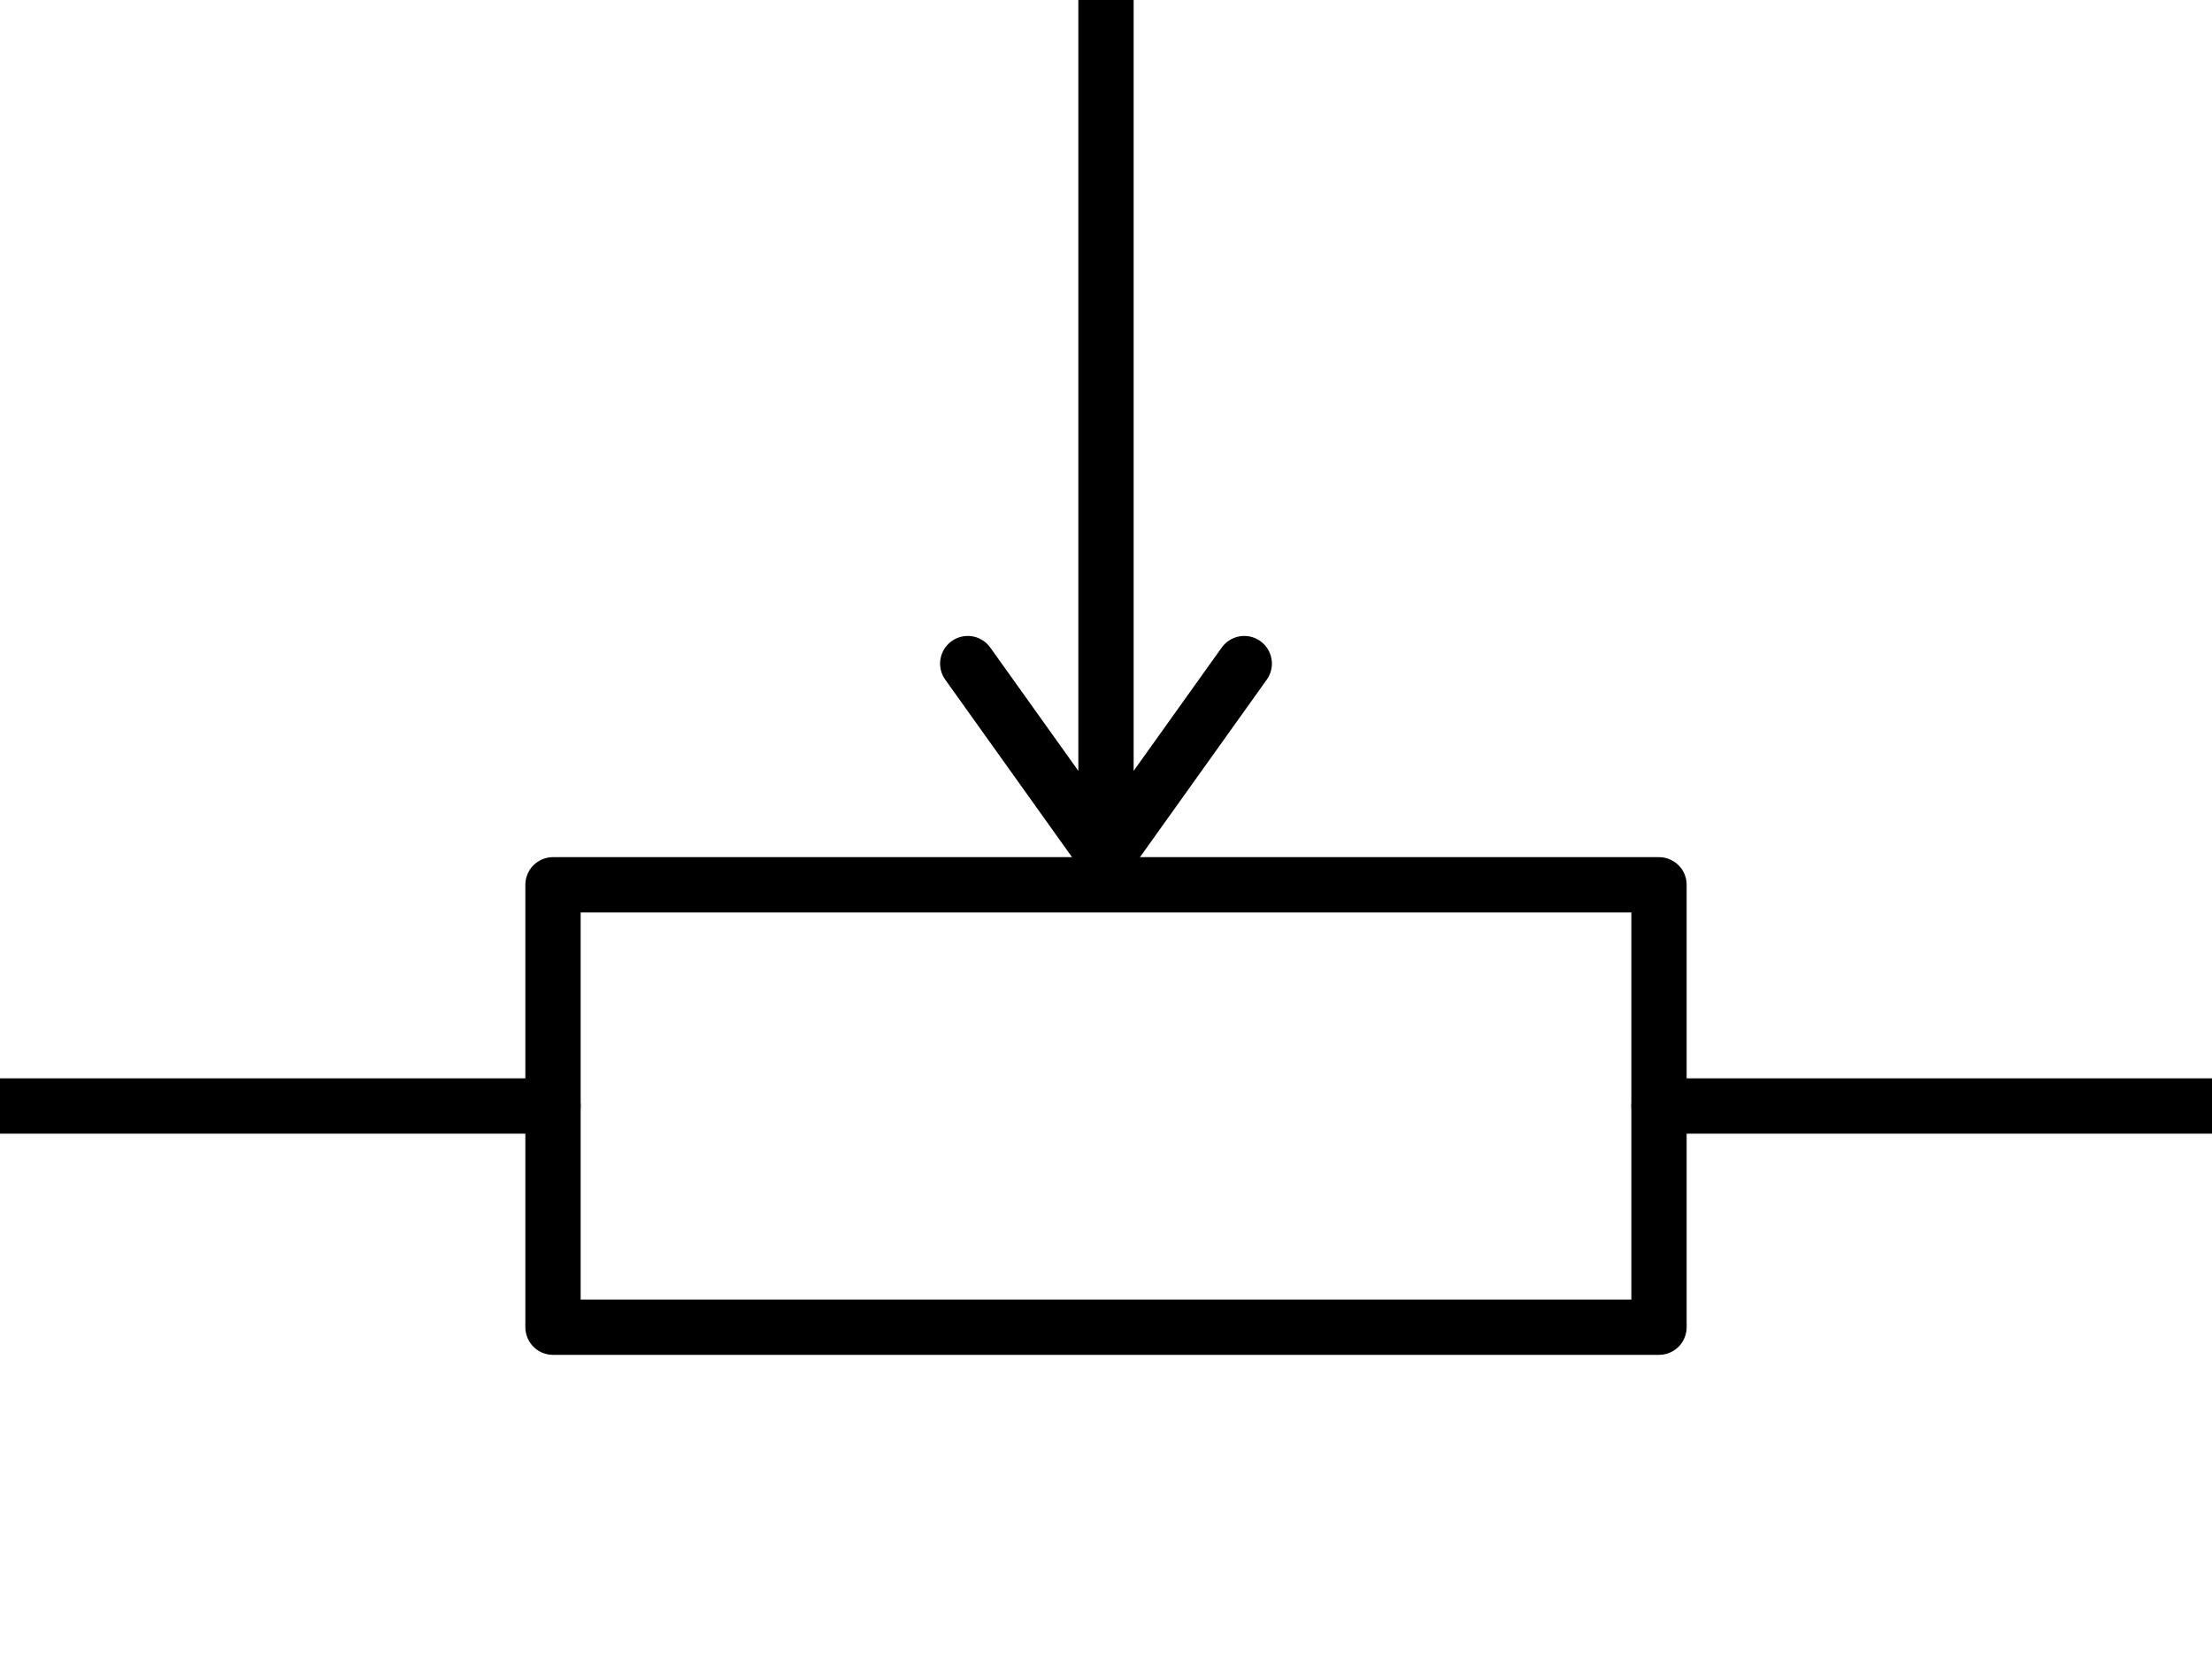
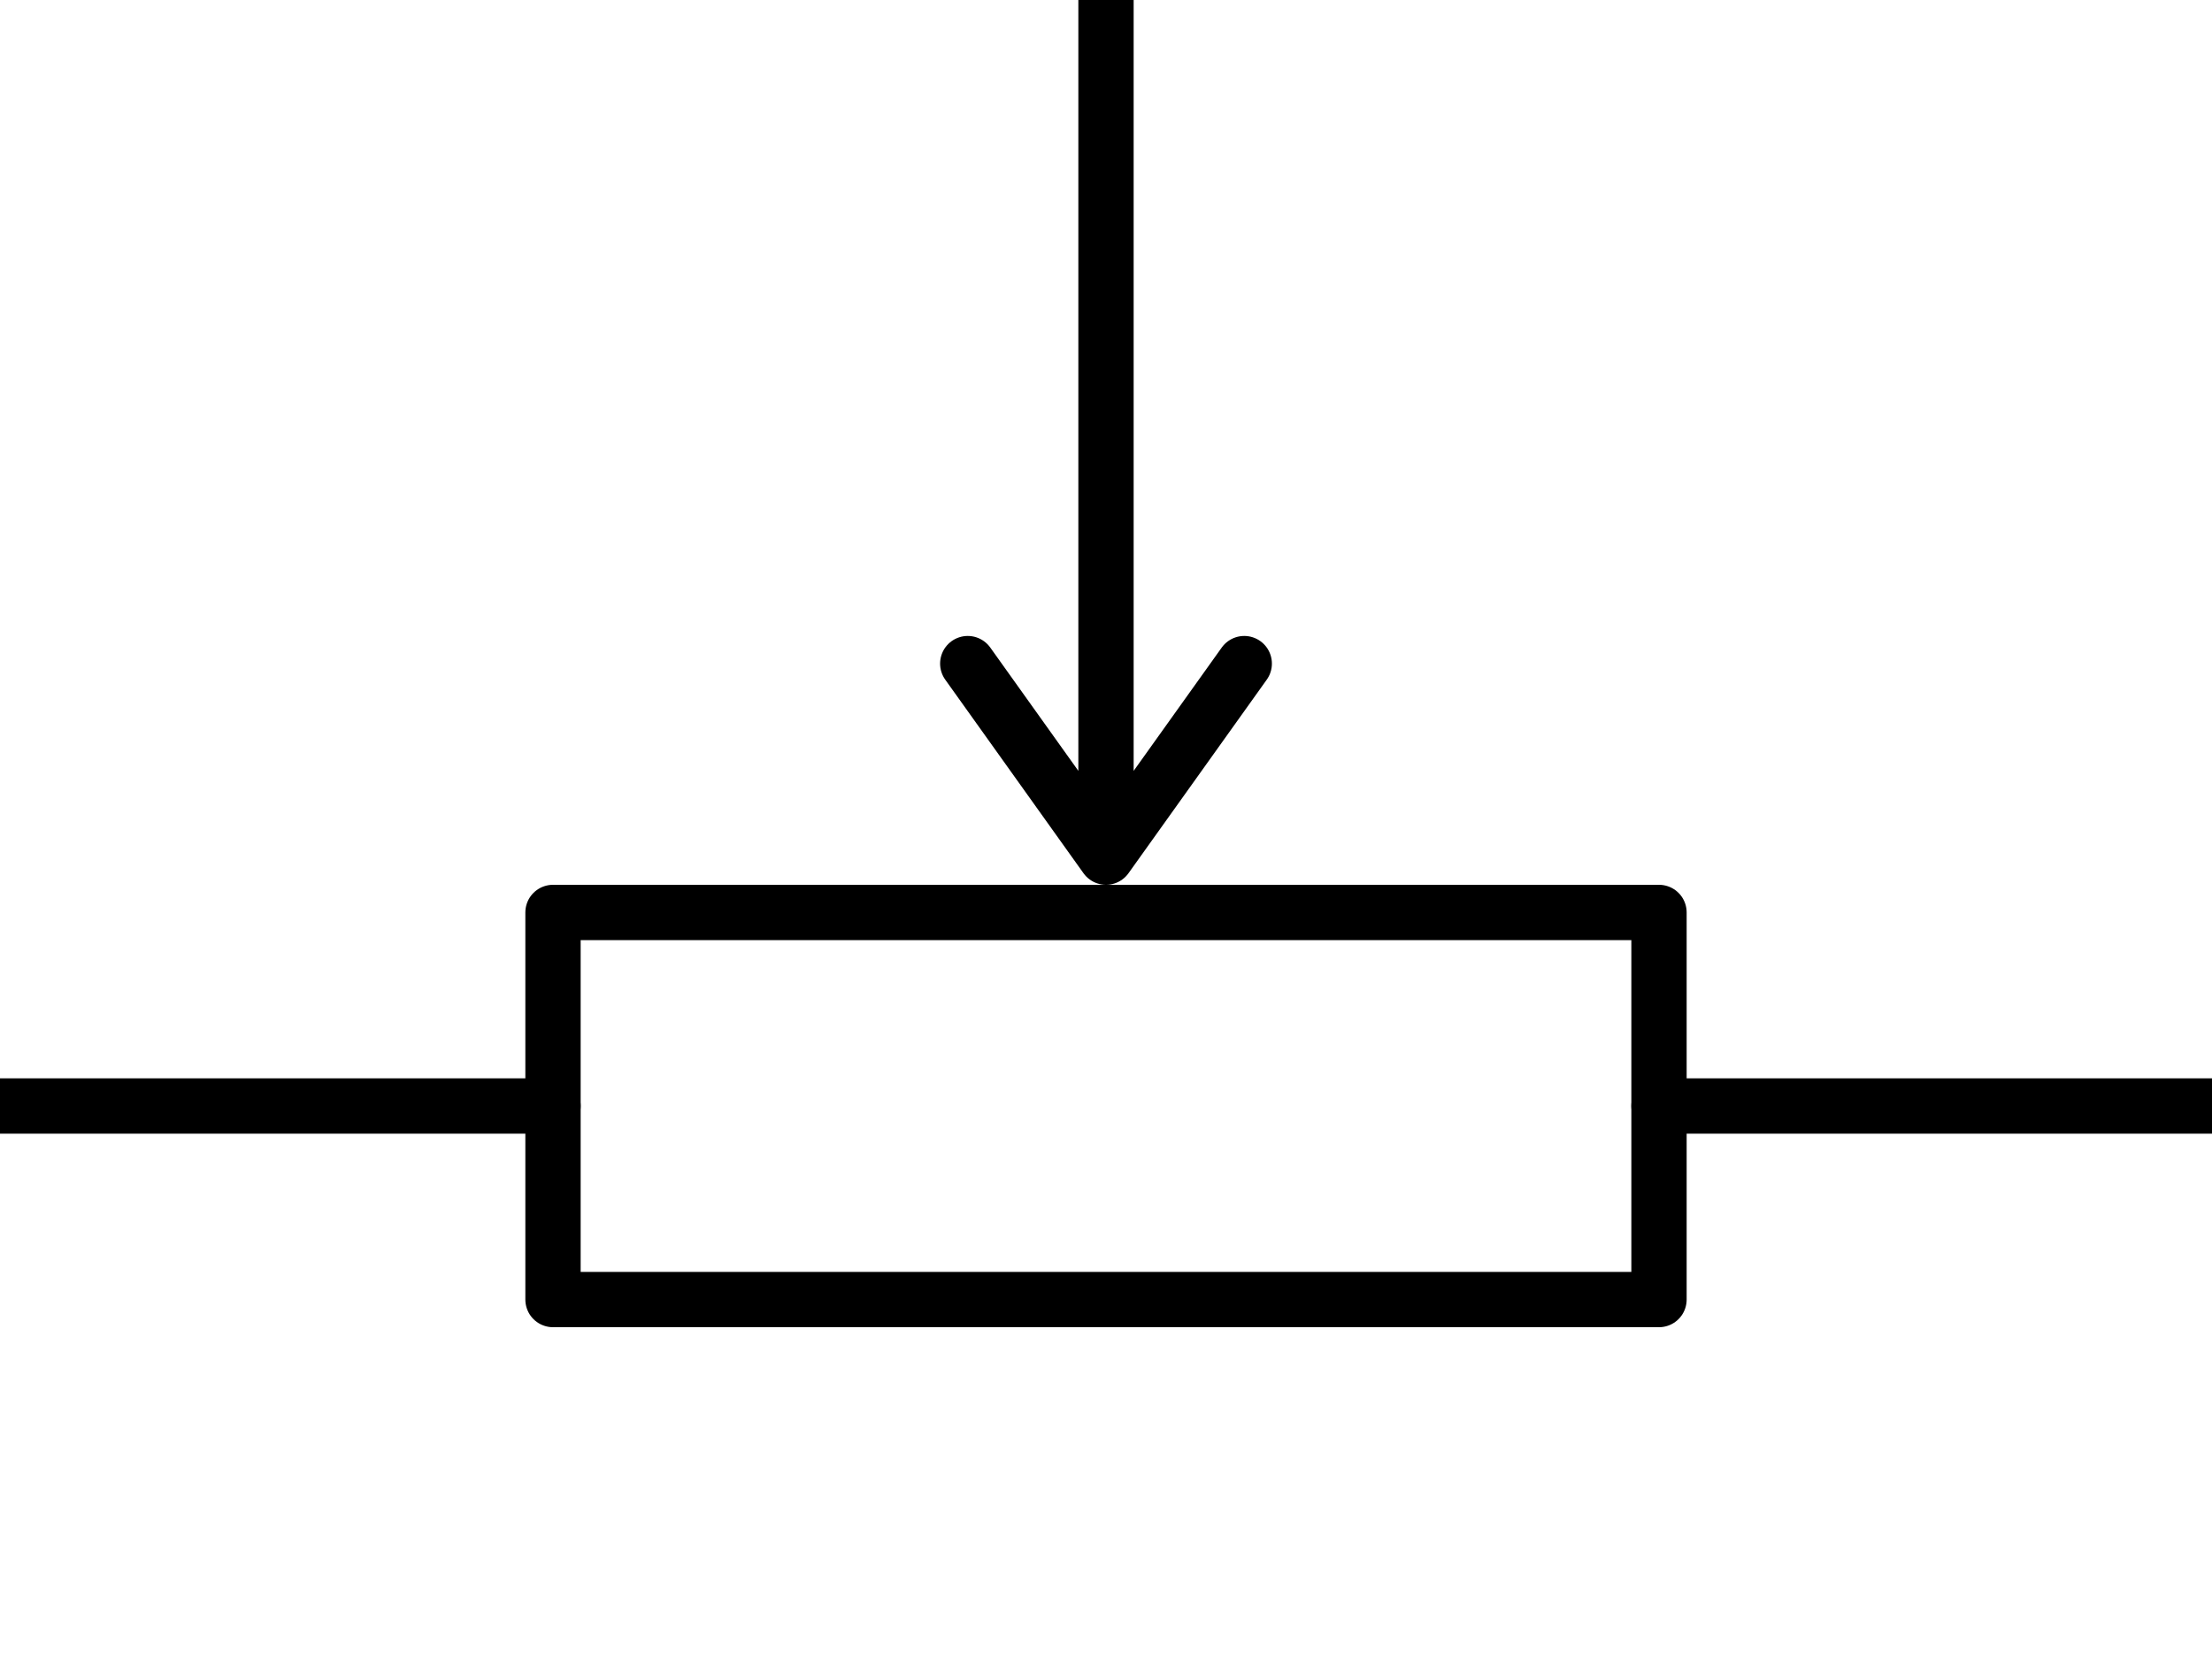
<svg xmlns="http://www.w3.org/2000/svg" width="80" height="60" viewBox="0 0 80 60" fill="none" stroke="currentColor" stroke-width="2" stroke-linecap="round" stroke-linejoin="round">
  <path d="M0 40H20M60 40H80M40 0V30M35 24L40 31L45 24" />
-   <rect x="20" y="32" width="40" height="16" />
+   <rect x="20" y="33" width="40" height="14" />
</svg>
